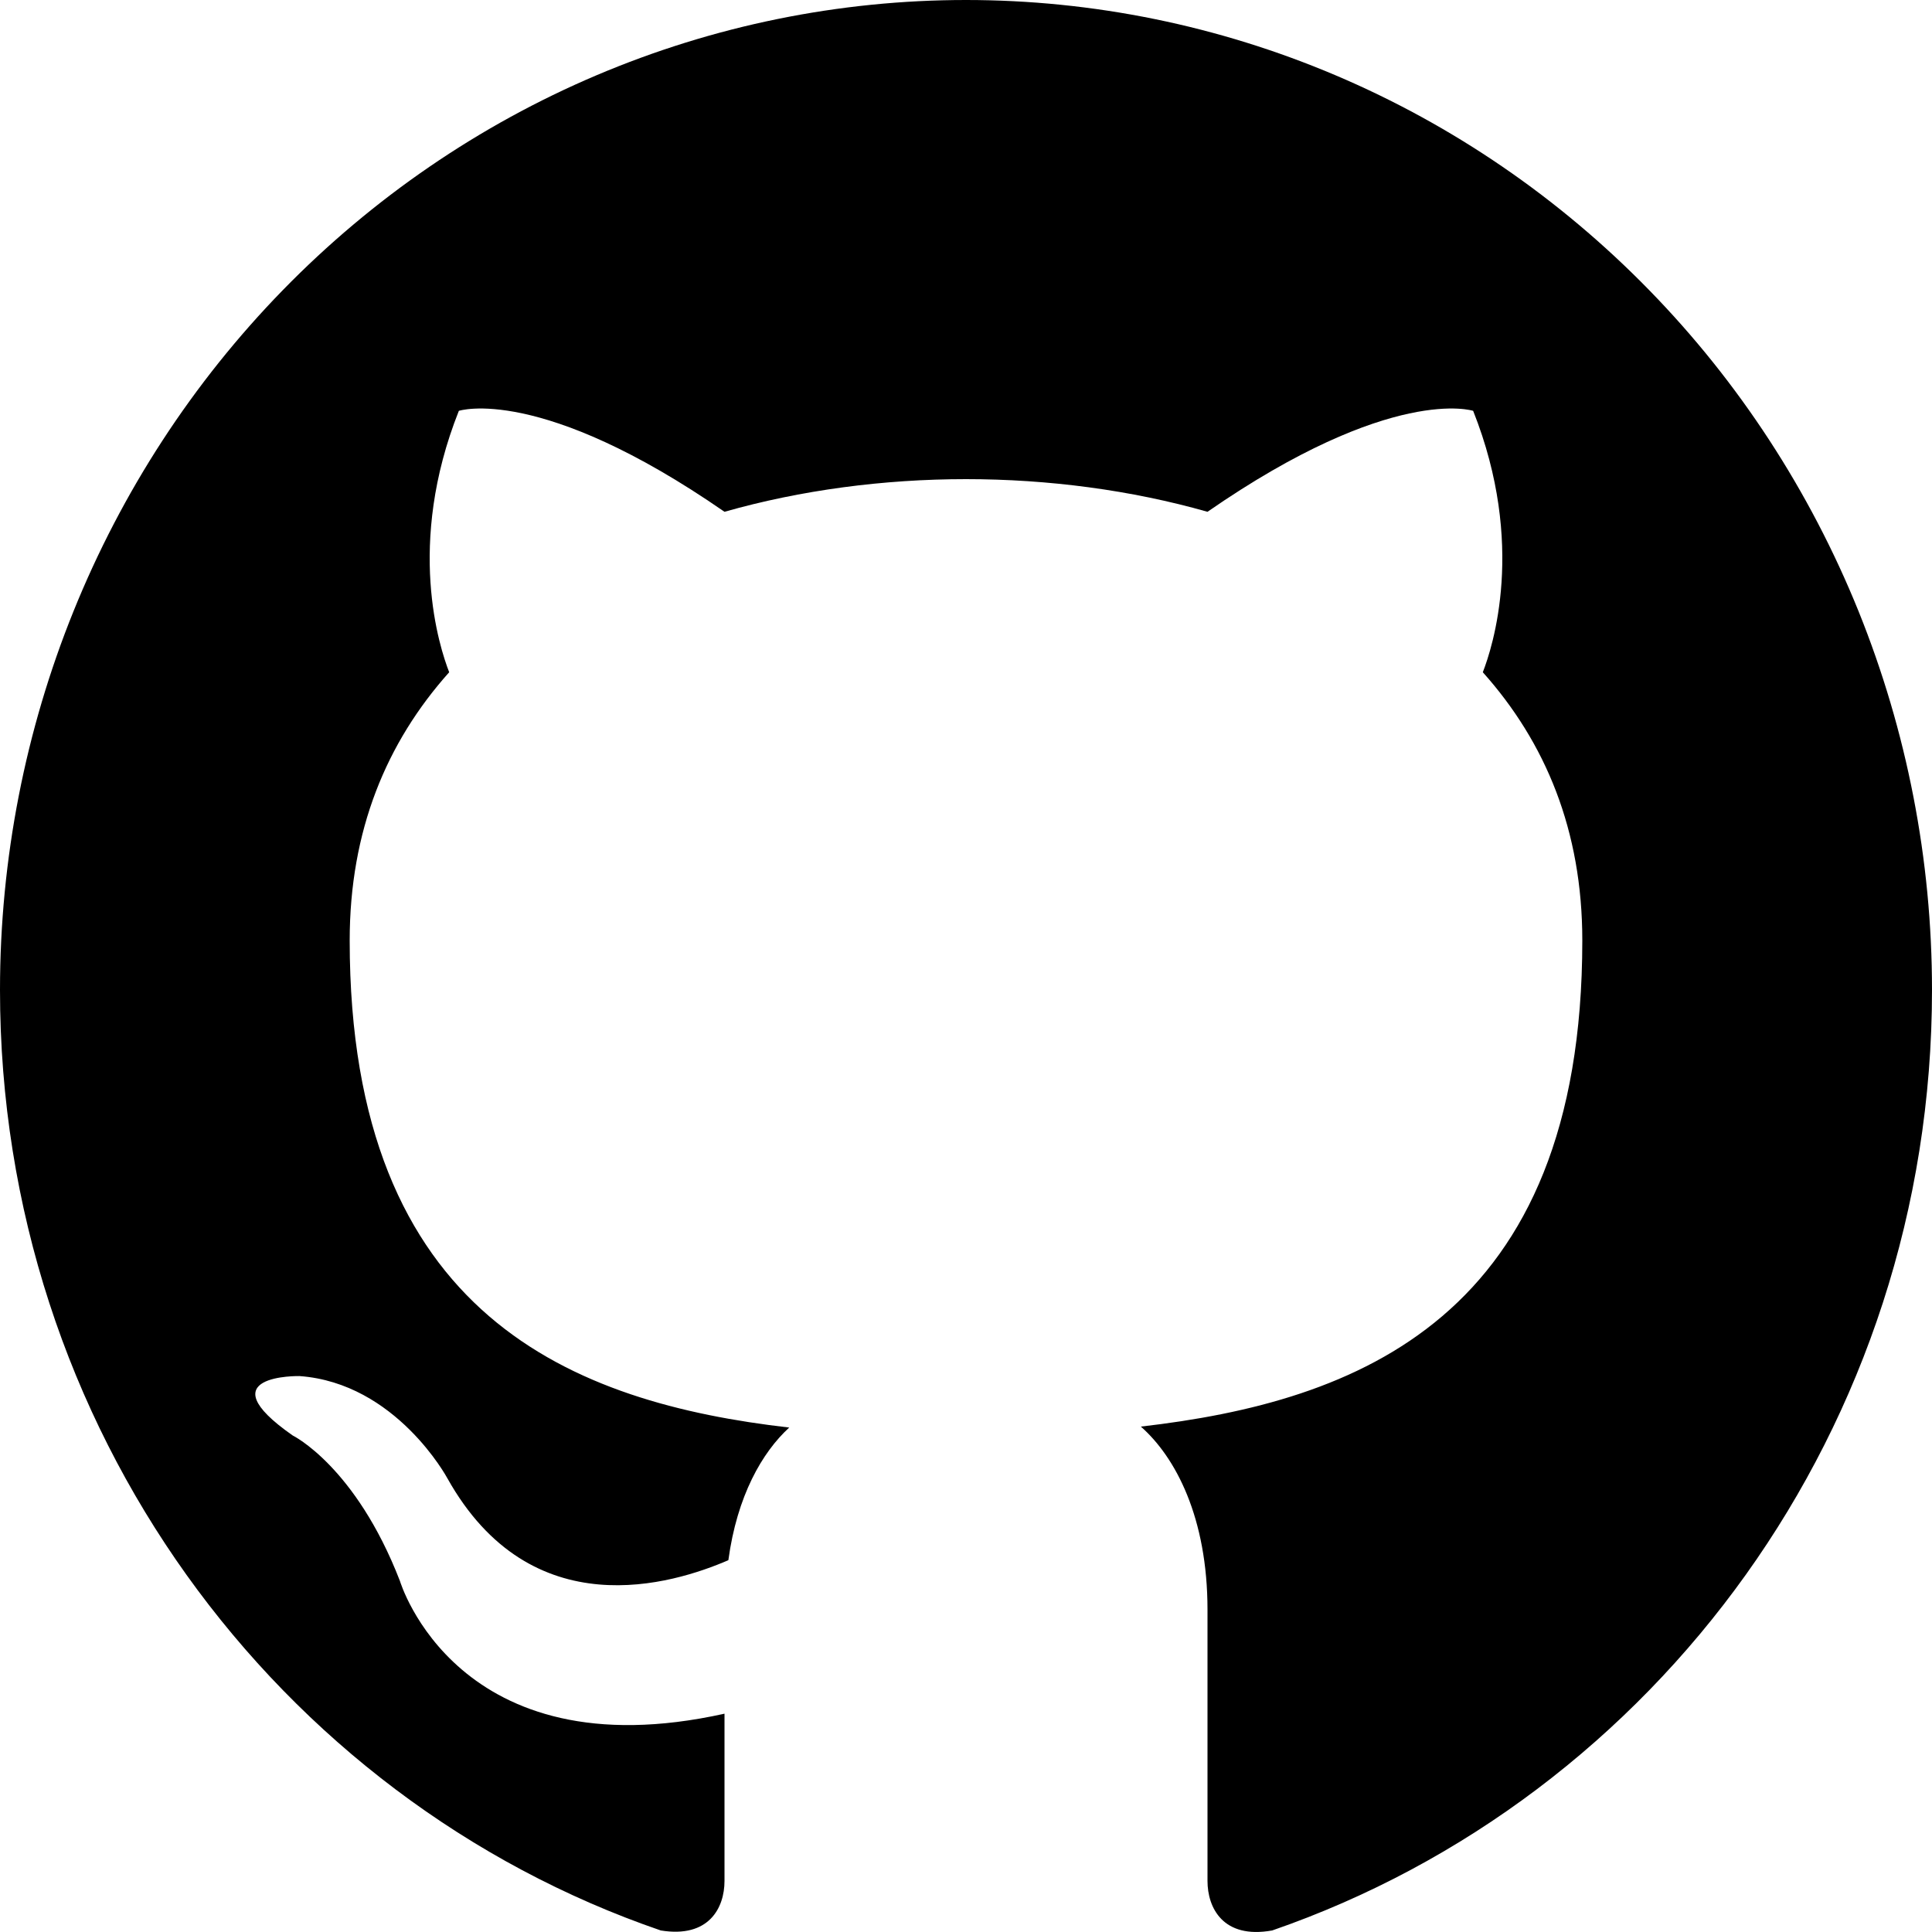
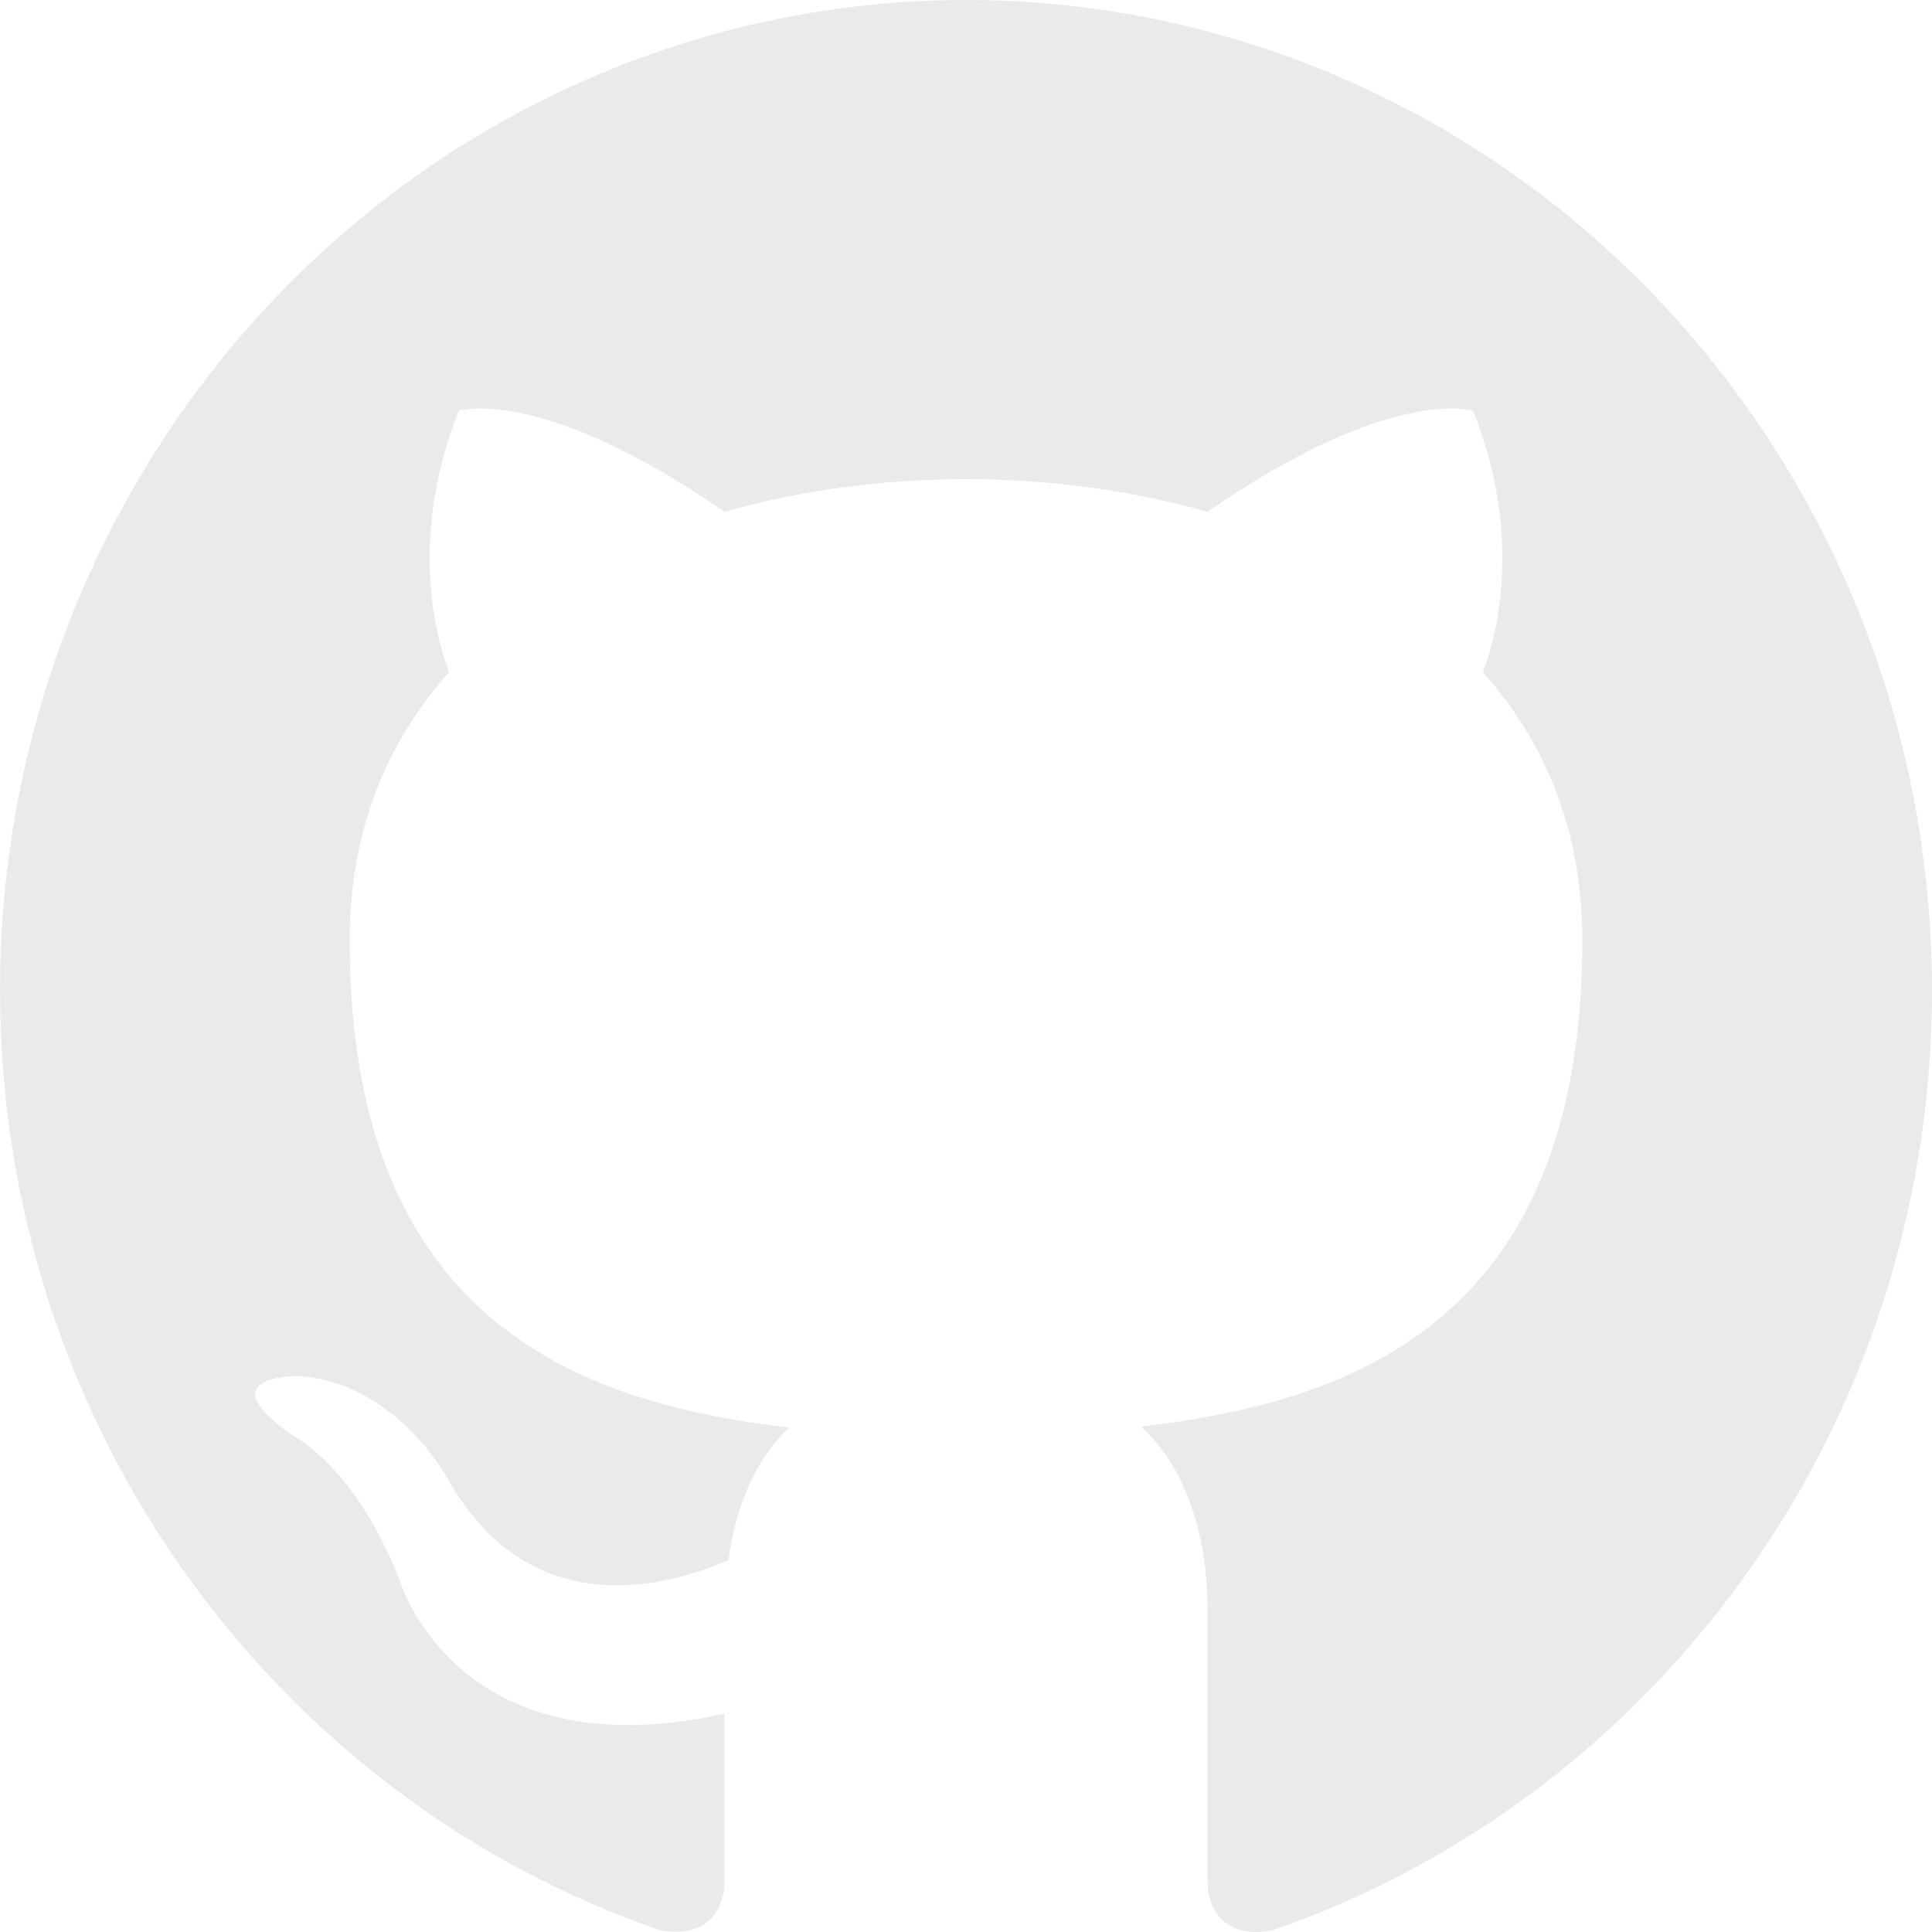
- <svg xmlns="http://www.w3.org/2000/svg" viewBox="0 0 20 20" fill="currentColor">
-   <path d="M10 0C8.687 0 7.386 0.265 6.173 0.78C4.96 1.295 3.858 2.05 2.929 3.002C1.054 4.924 0 7.53 0 10.248C0 14.778 2.87 18.621 6.84 19.984C7.34 20.066 7.5 19.748 7.5 19.472V17.74C4.73 18.355 4.14 16.366 4.14 16.366C3.68 15.178 3.03 14.86 3.03 14.86C2.12 14.225 3.1 14.245 3.1 14.245C4.1 14.317 4.63 15.301 4.63 15.301C5.5 16.858 6.97 16.397 7.54 16.151C7.63 15.485 7.89 15.034 8.17 14.778C5.95 14.522 3.62 13.64 3.62 9.736C3.62 8.598 4 7.686 4.65 6.959C4.55 6.702 4.2 5.637 4.75 4.253C4.75 4.253 5.59 3.976 7.5 5.298C8.29 5.073 9.15 4.96 10 4.96C10.85 4.96 11.71 5.073 12.5 5.298C14.41 3.976 15.25 4.253 15.25 4.253C15.8 5.637 15.45 6.702 15.35 6.959C16 7.686 16.38 8.598 16.38 9.736C16.38 13.651 14.04 14.512 11.81 14.768C12.17 15.085 12.5 15.711 12.5 16.664V19.472C12.5 19.748 12.66 20.076 13.17 19.984C17.14 18.611 20 14.778 20 10.248C20 8.902 19.741 7.57 19.239 6.326C18.736 5.083 18 3.953 17.071 3.002C16.142 2.05 15.04 1.295 13.827 0.78C12.614 0.265 11.313 0 10 0Z" />
+ <svg xmlns="http://www.w3.org/2000/svg" width="15" height="15" viewBox="0 0 15 15" fill="none">
+   <path d="M7.5 0C6.515 0 5.54 0.199 4.63 0.585C3.72 0.971 2.893 1.538 2.197 2.251C0.79 3.693 0 5.648 0 7.686C0 11.084 2.152 13.966 5.13 14.988C5.505 15.05 5.625 14.811 5.625 14.604V13.305C3.547 13.766 3.105 12.275 3.105 12.275C2.76 11.383 2.272 11.145 2.272 11.145C1.59 10.668 2.325 10.684 2.325 10.684C3.075 10.738 3.473 11.476 3.473 11.476C4.125 12.644 5.228 12.298 5.655 12.114C5.723 11.614 5.918 11.276 6.128 11.084C4.463 10.891 2.715 10.23 2.715 7.302C2.715 6.449 3 5.765 3.487 5.219C3.413 5.027 3.15 4.227 3.562 3.19C3.562 3.19 4.192 2.982 5.625 3.974C6.218 3.805 6.862 3.72 7.5 3.72C8.137 3.72 8.783 3.805 9.375 3.974C10.807 2.982 11.438 3.19 11.438 3.19C11.85 4.227 11.588 5.027 11.512 5.219C12 5.765 12.285 6.449 12.285 7.302C12.285 10.238 10.53 10.884 8.857 11.076C9.127 11.314 9.375 11.783 9.375 12.498V14.604C9.375 14.811 9.495 15.057 9.877 14.988C12.855 13.958 15 11.084 15 7.686C15 6.677 14.806 5.677 14.429 4.745C14.052 3.812 13.5 2.965 12.803 2.251C12.107 1.538 11.28 0.971 10.37 0.585C9.46 0.199 8.485 0 7.5 0Z" fill="#EAEAEA" />
</svg>
